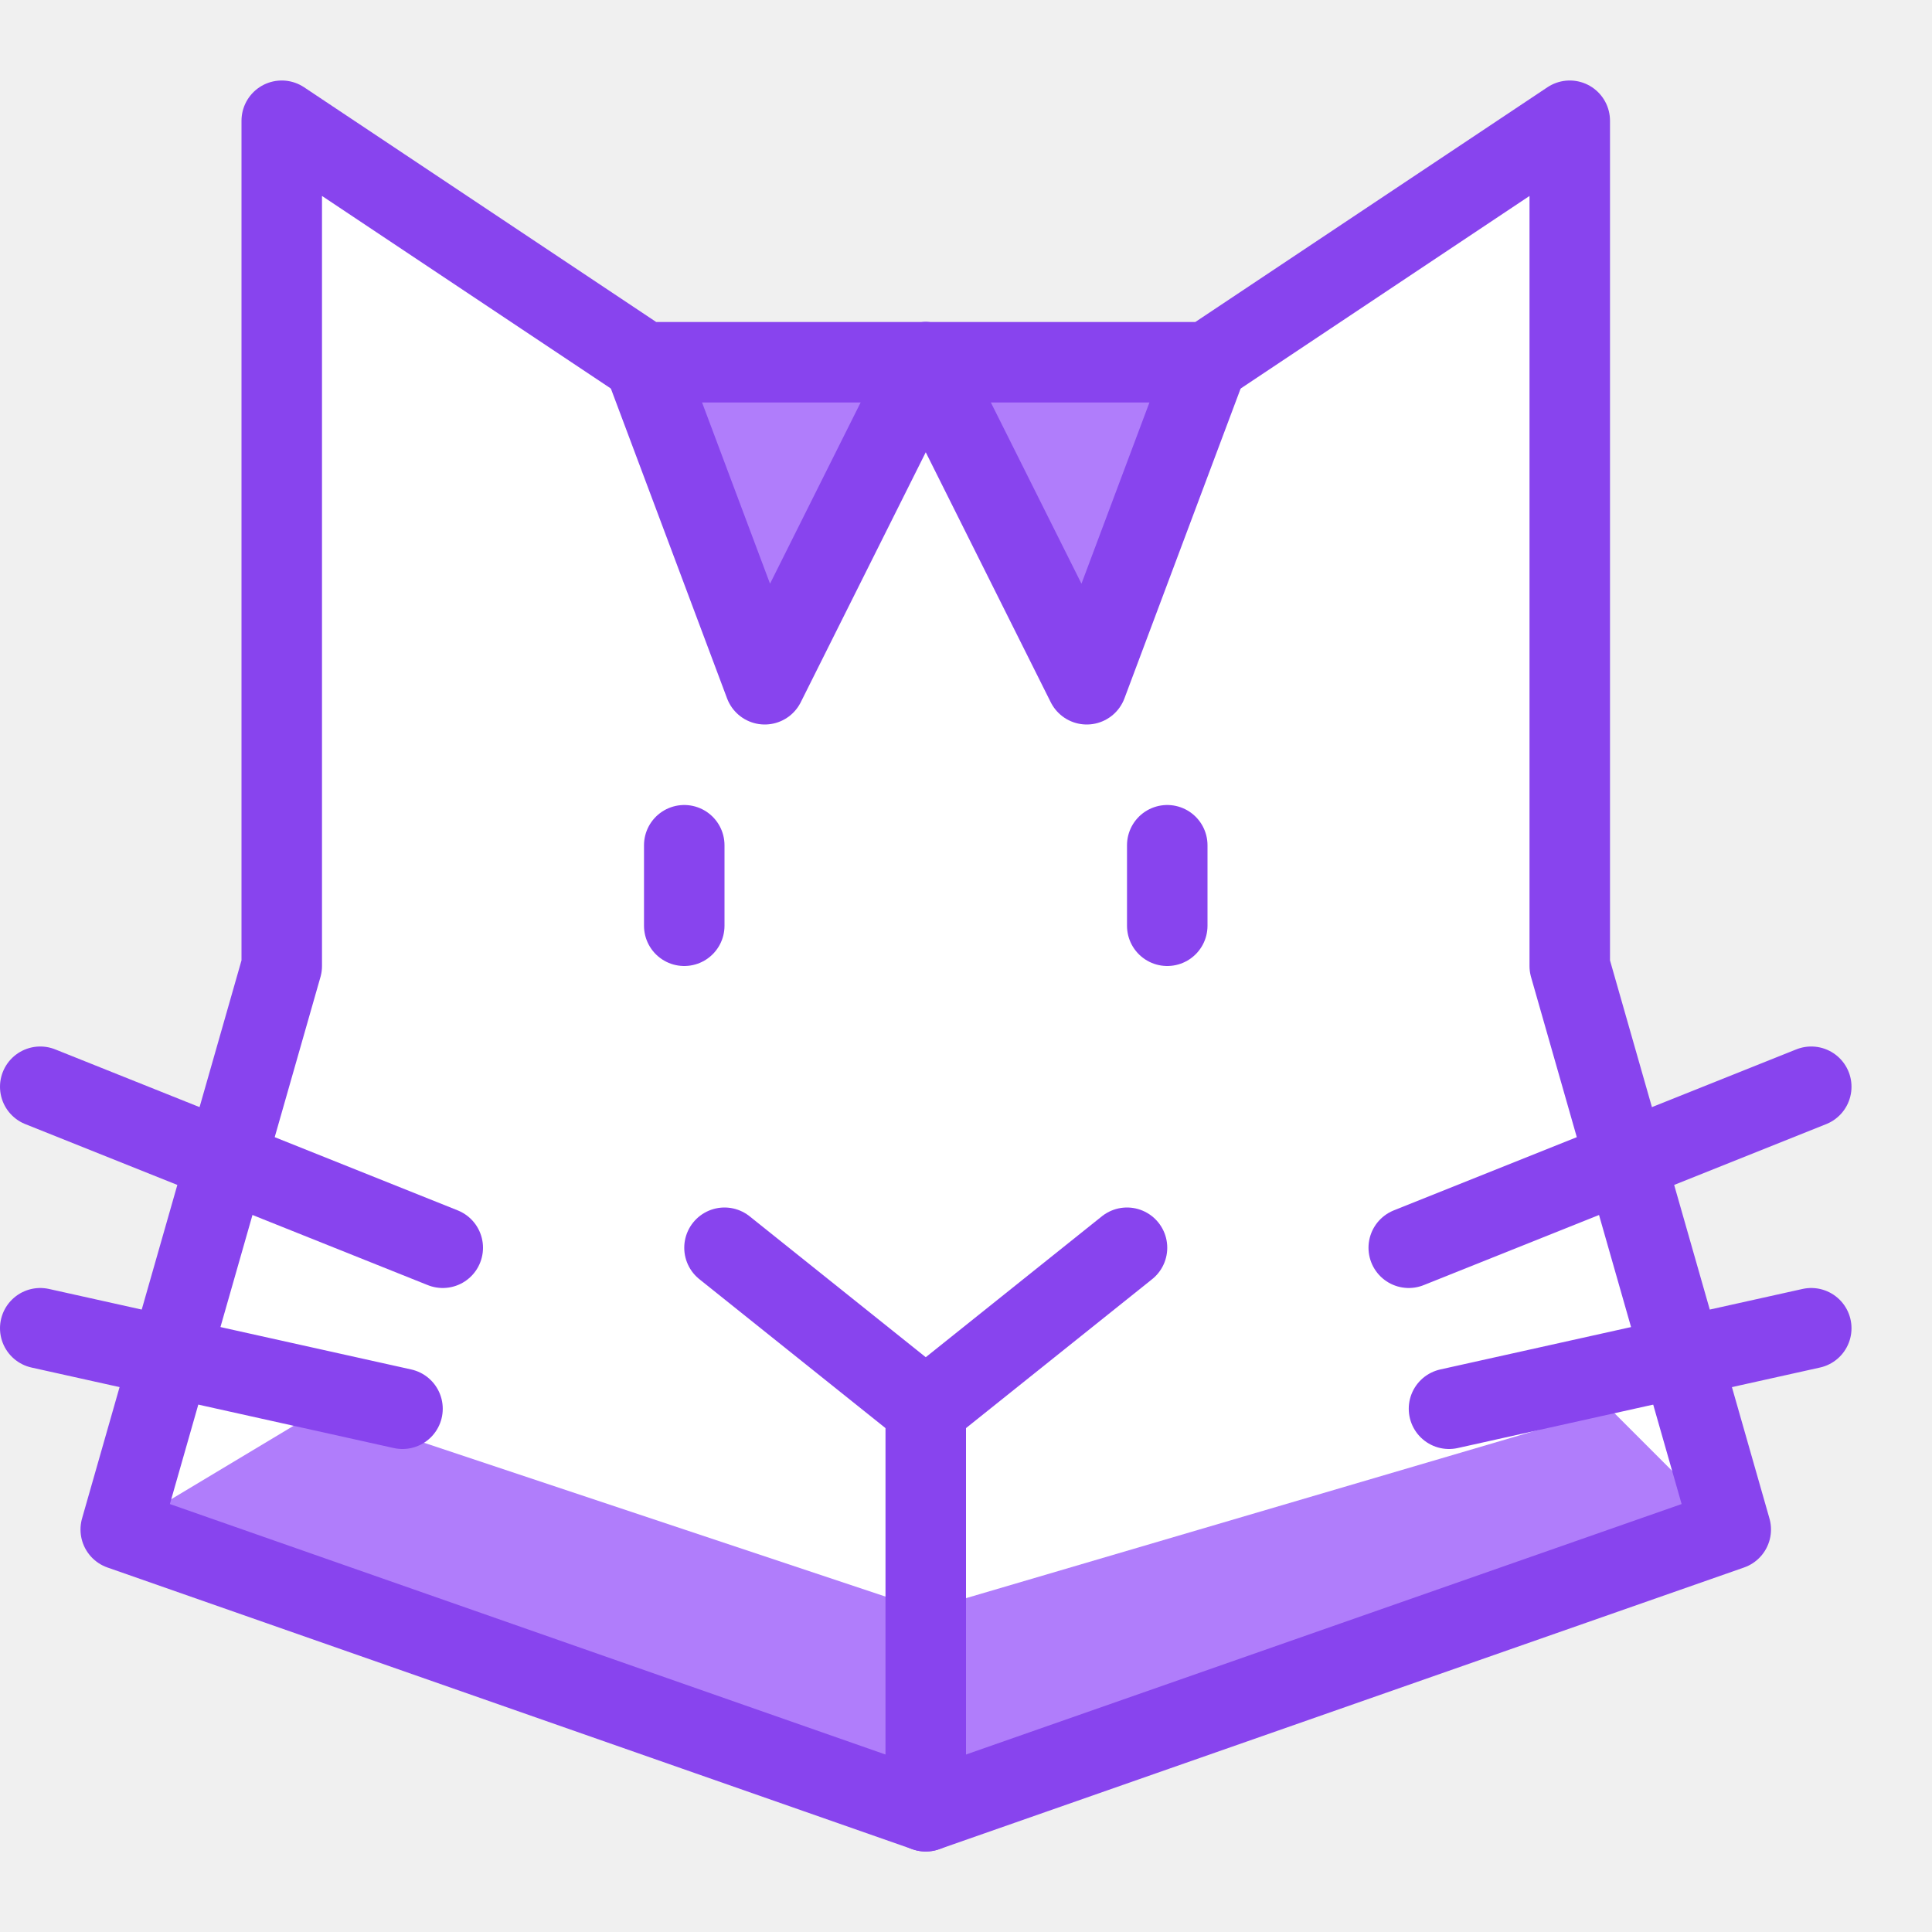
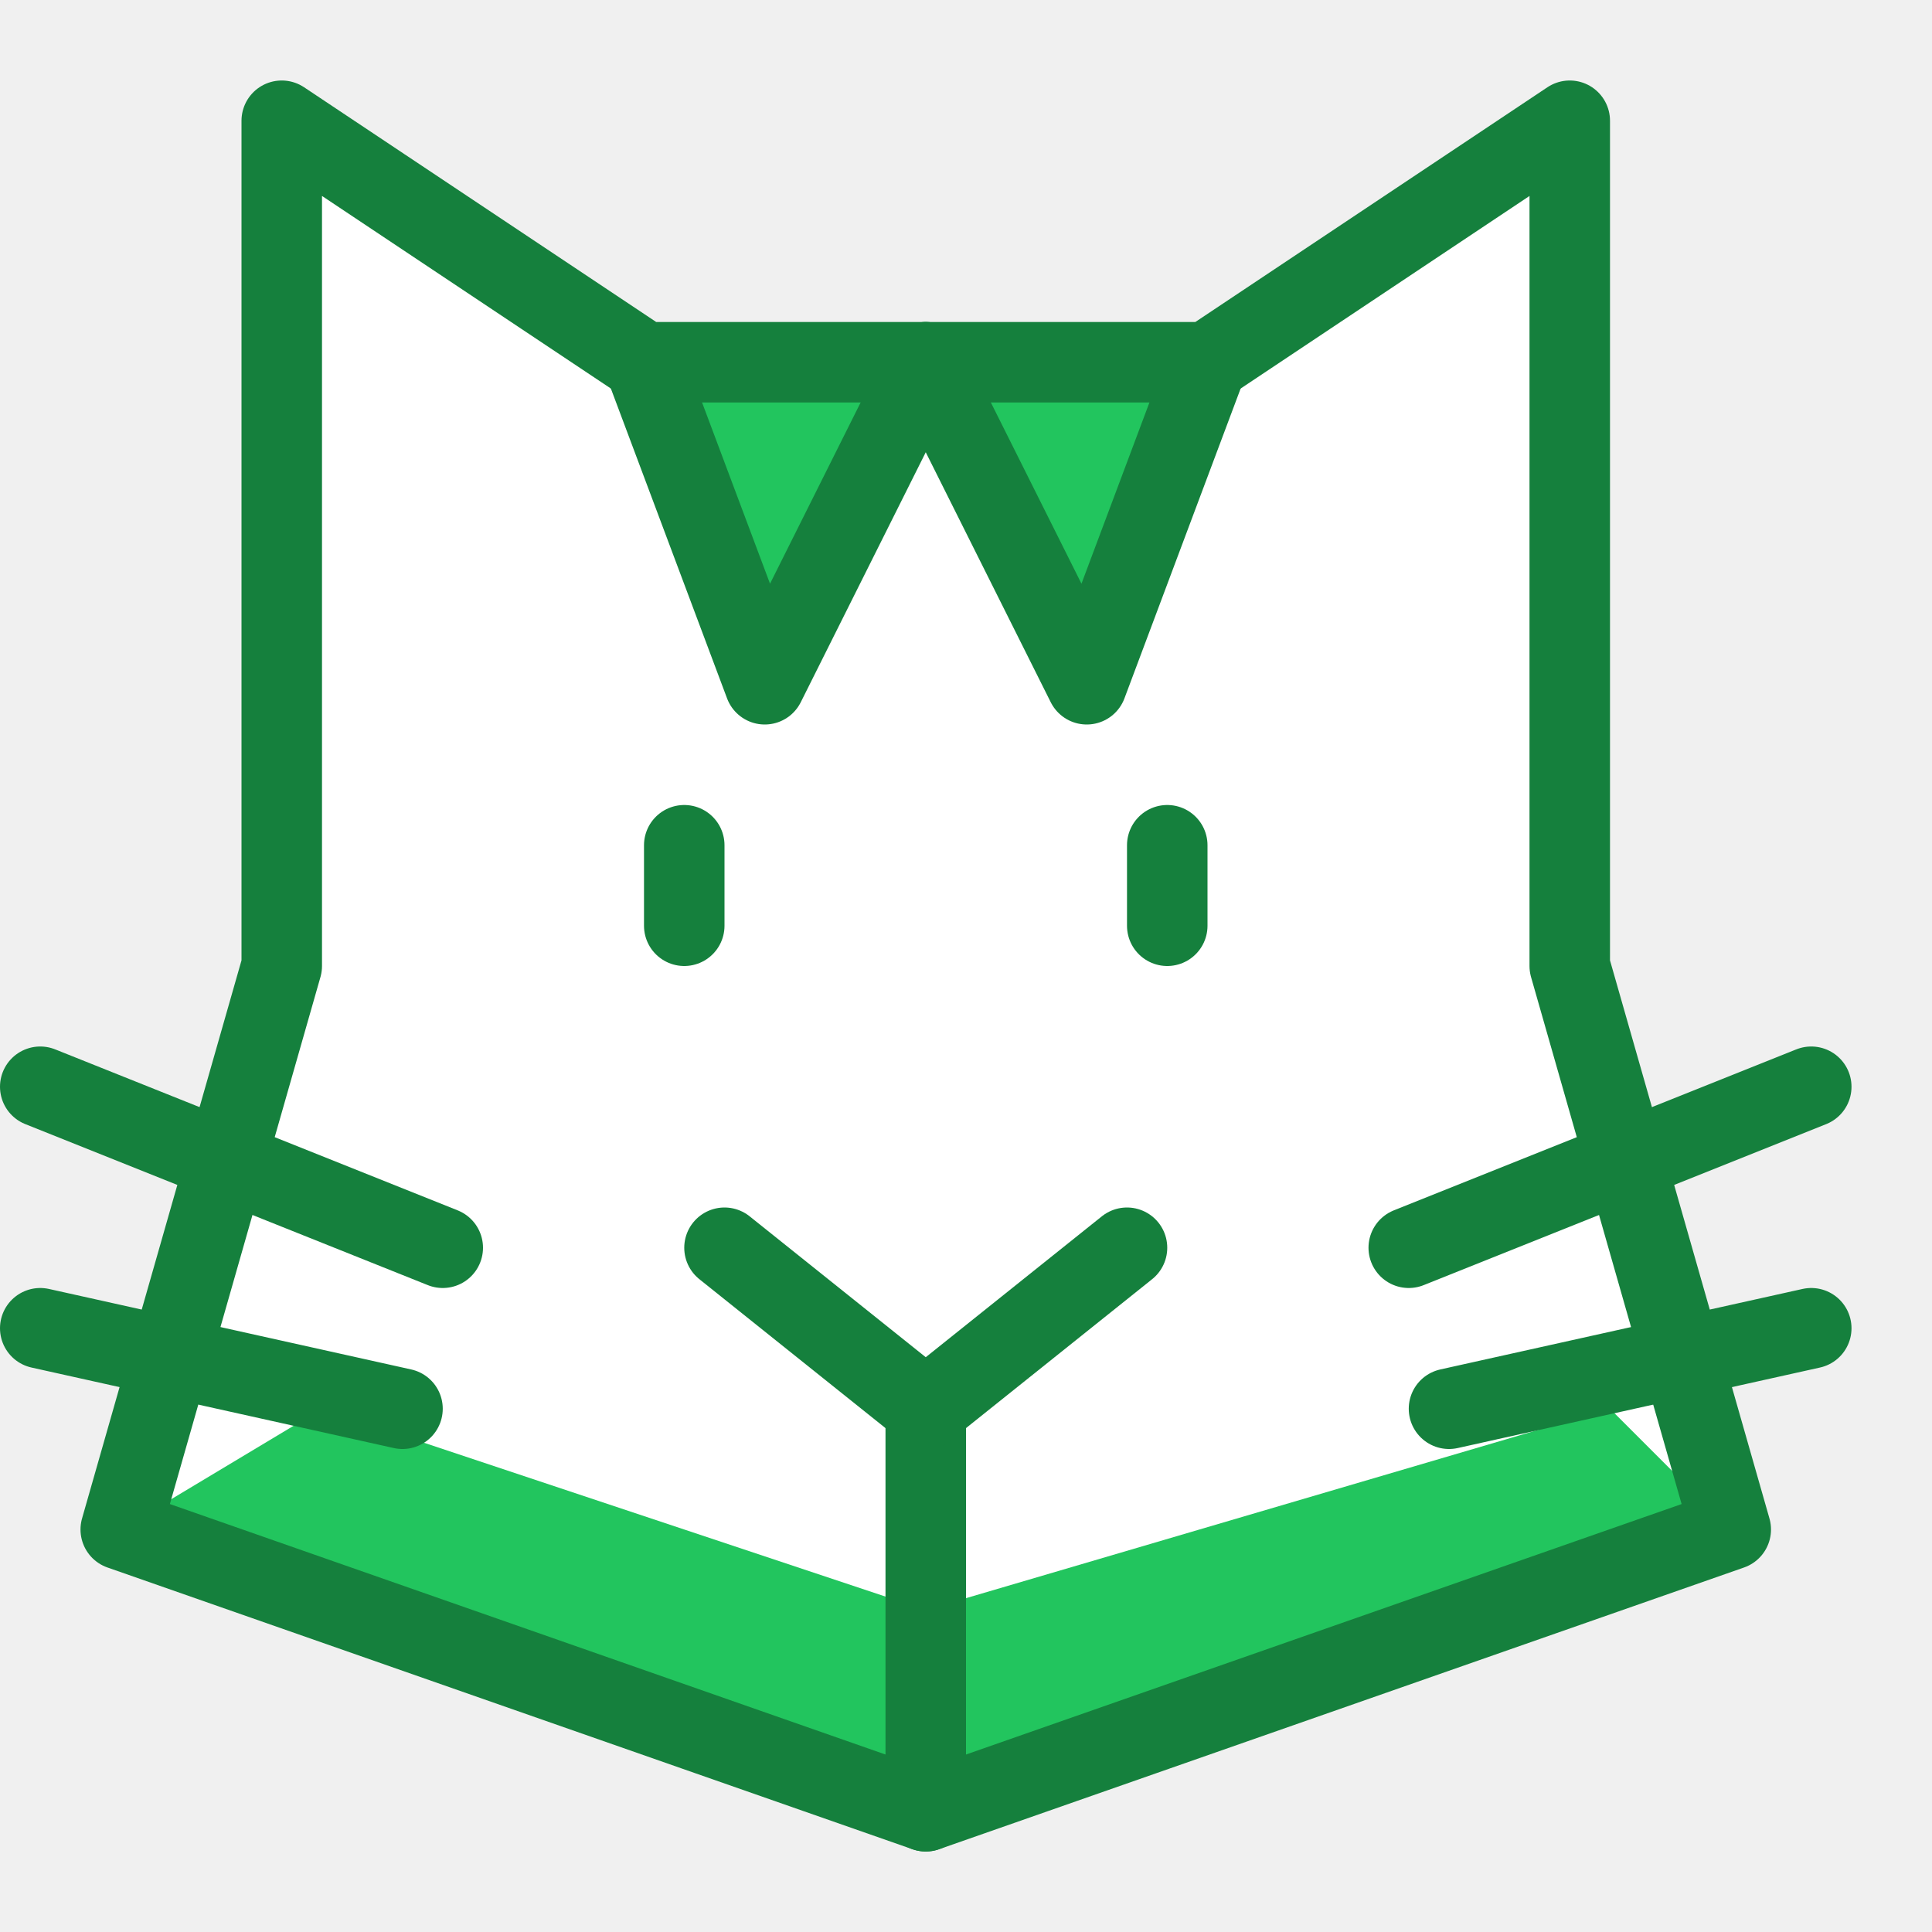
<svg xmlns="http://www.w3.org/2000/svg" version="1.1" x="0px" y="0px" viewBox="0 0 24 24" style="enable-background:new 0 0 24 24;" xml:space="preserve">
  <style type="text/css">
	.st0{fill:#FFFFFF;}
- 	.st1{fill:#B07DFB;}
- 	.st2{fill:none;stroke:#8844EE;stroke-linecap:round;stroke-linejoin:round;stroke-miterlimit:10;}
+ 	.st1{fill:#22C55E;}
+ 	.st2{fill:none;stroke:#15803D;stroke-linecap:round;stroke-linejoin:round;stroke-miterlimit:10;}
	.st3{fill:none;}
</style>
  <g id="Duotone">
    <polygon class="st0" points="8,4.5 3.5,1.5 3.5,12 1.5,19 11.5,22.5 21.5,19 19.5,12 19.5,1.5 15,4.5  " />
    <polygon class="st1" points="1.5,19 4,17.5 11.5,20 20,17.5 21.5,19 11.5,22.5  " />
    <polyline class="st1" points="8,4.5 9.5,8.5 11.5,4.5  " />
    <polyline class="st1" points="11.5,4.5 13.5,8.5 15,4.5  " />
    <polyline class="st2" points="8,4.5 9.5,8.5 11.5,4.5  " />
    <polyline class="st2" points="11.5,4.5 13.5,8.5 15,4.5  " />
    <line class="st2" x1="11.5" y1="22.5" x2="11.5" y2="17.5" />
    <polyline class="st2" points="9,15.5 11.5,17.5 14,15.5  " />
    <line class="st2" x1="8.5" y1="10.5" x2="8.5" y2="11.5" />
    <line class="st2" x1="14.5" y1="10.5" x2="14.5" y2="11.5" />
    <line class="st2" x1="17.5" y1="15.5" x2="22.5" y2="13.5" />
    <line class="st2" x1="18" y1="17.5" x2="22.5" y2="16.5" />
    <polygon class="st2" points="8,4.5 3.5,1.5 3.5,12 1.5,19 11.5,22.5 21.5,19 19.5,12 19.5,1.5 15,4.5  " />
    <line class="st2" x1="5.5" y1="15.5" x2="0.5" y2="13.5" />
    <line class="st2" x1="5" y1="17.5" x2="0.5" y2="16.5" />
  </g>
  <g id="Frames-24px">
    <rect class="st3" width="24" height="24" />
  </g>
</svg>
